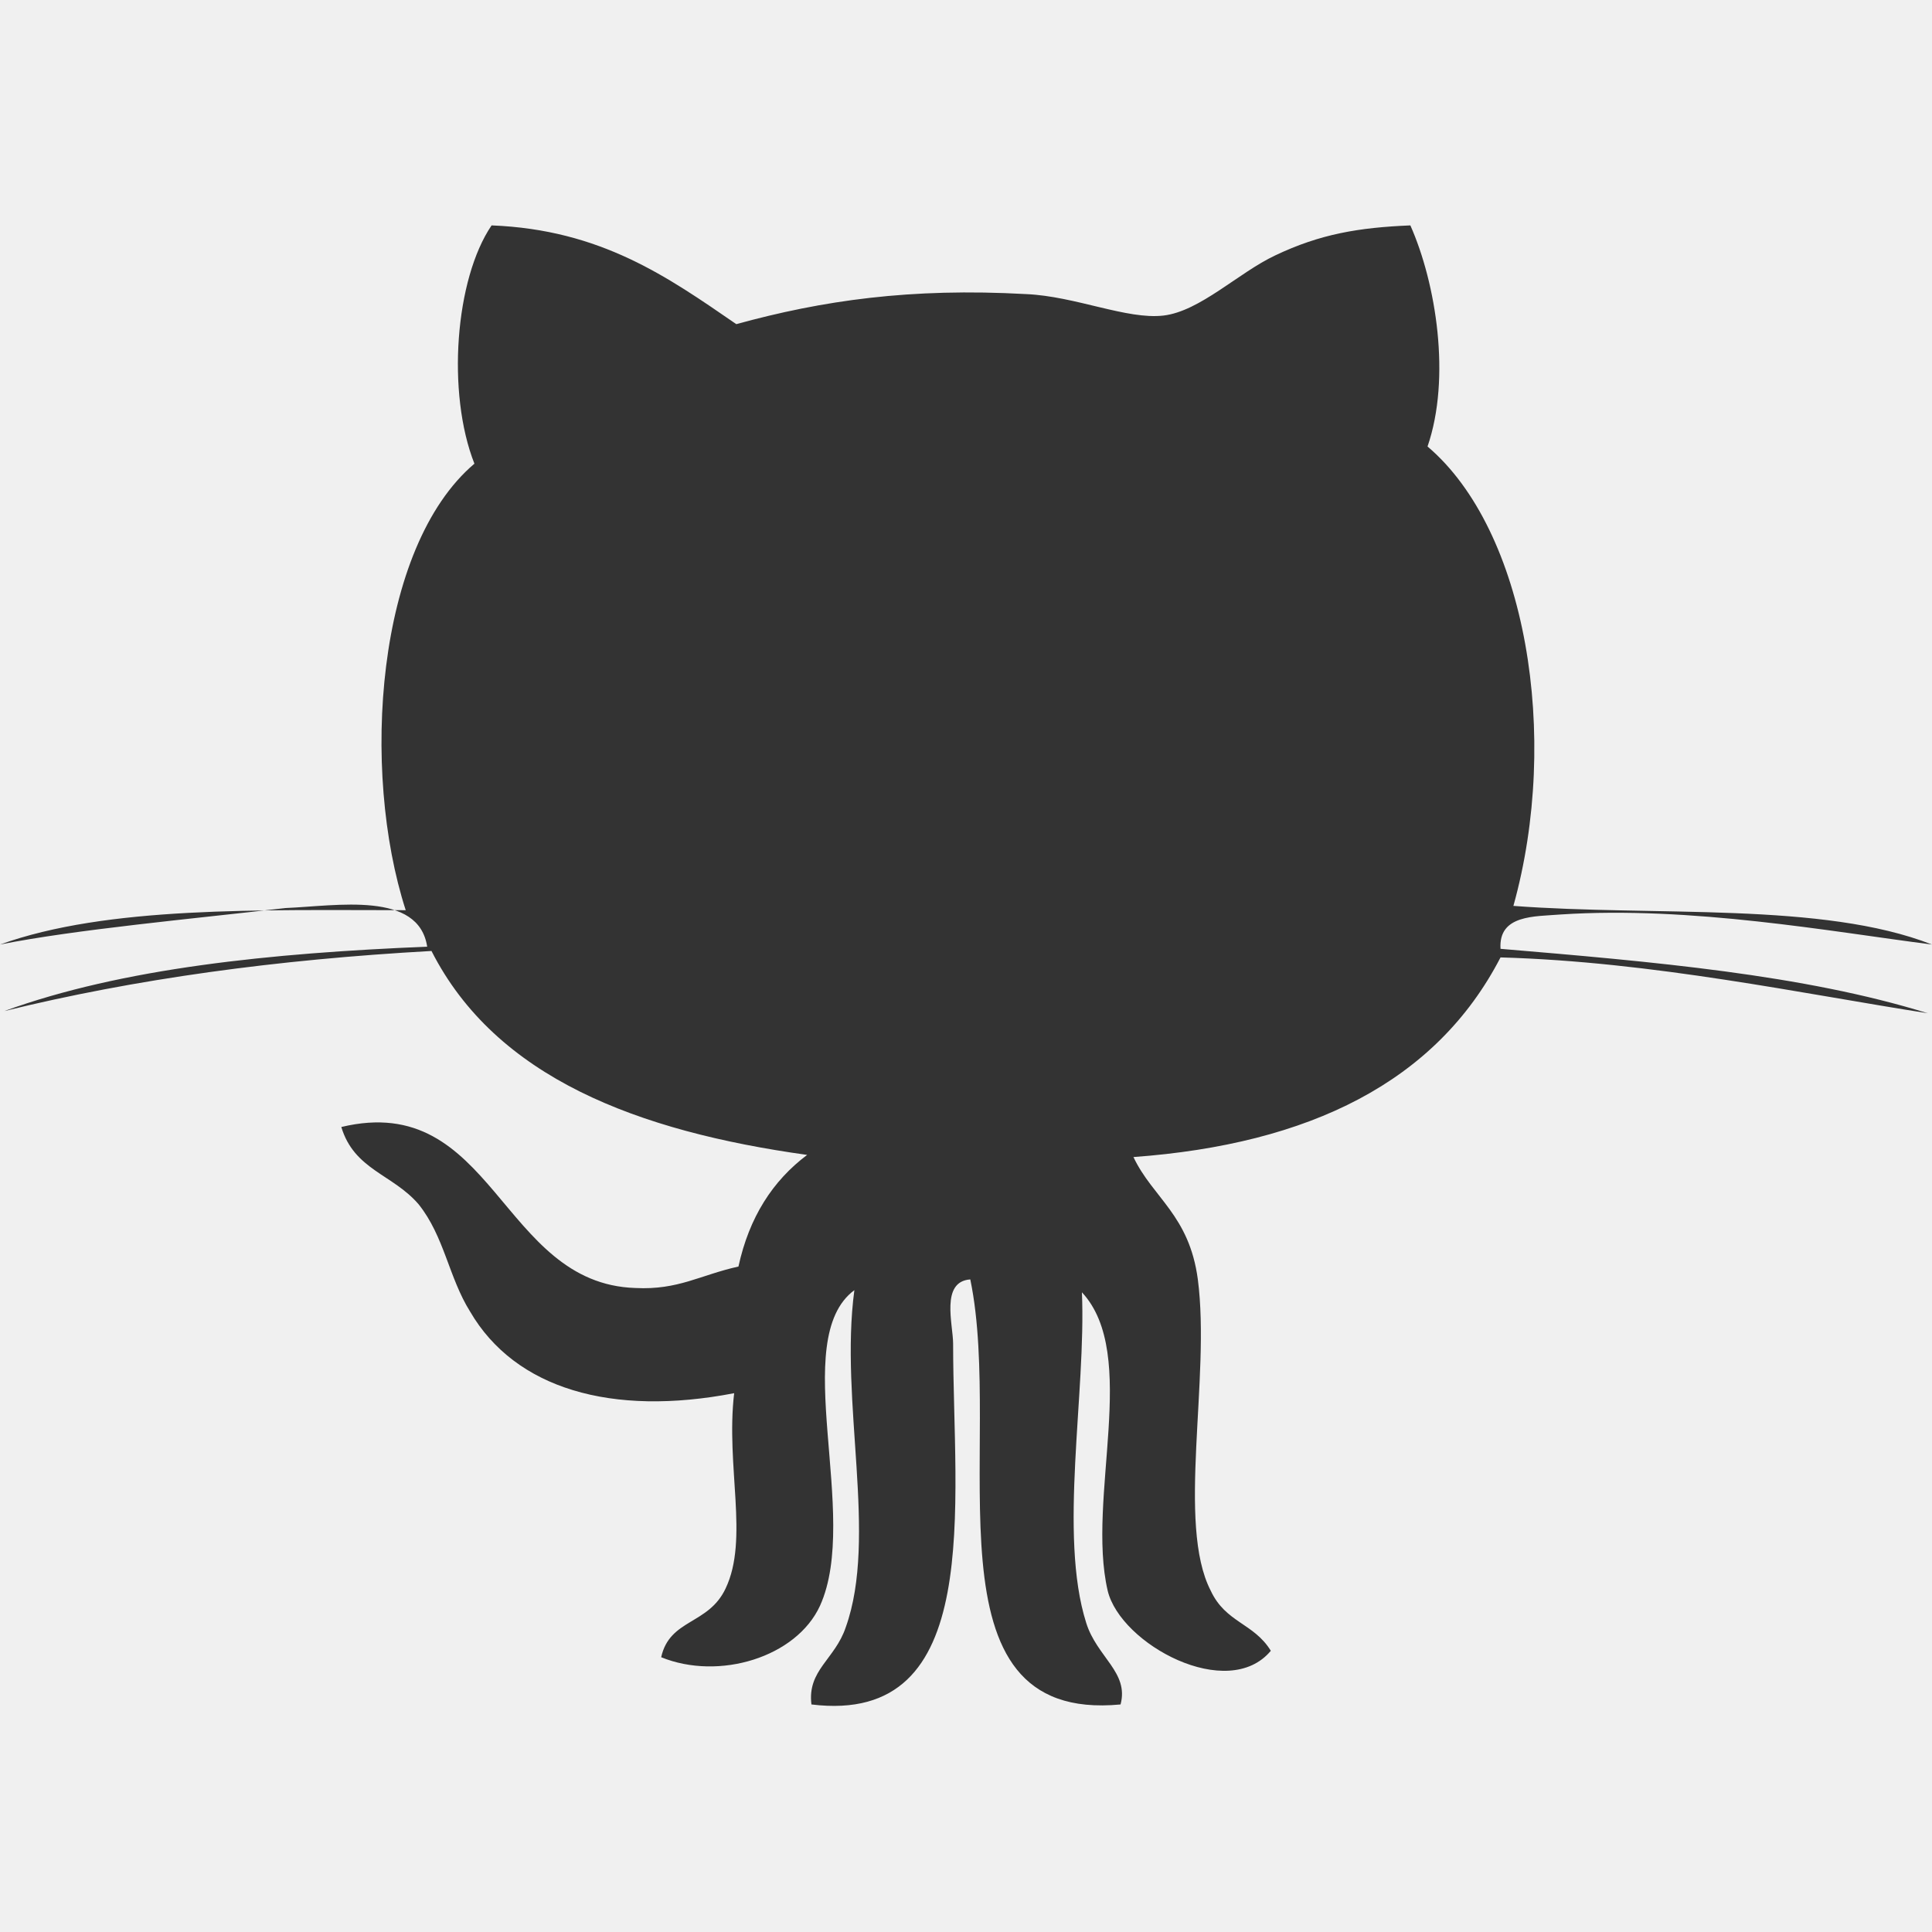
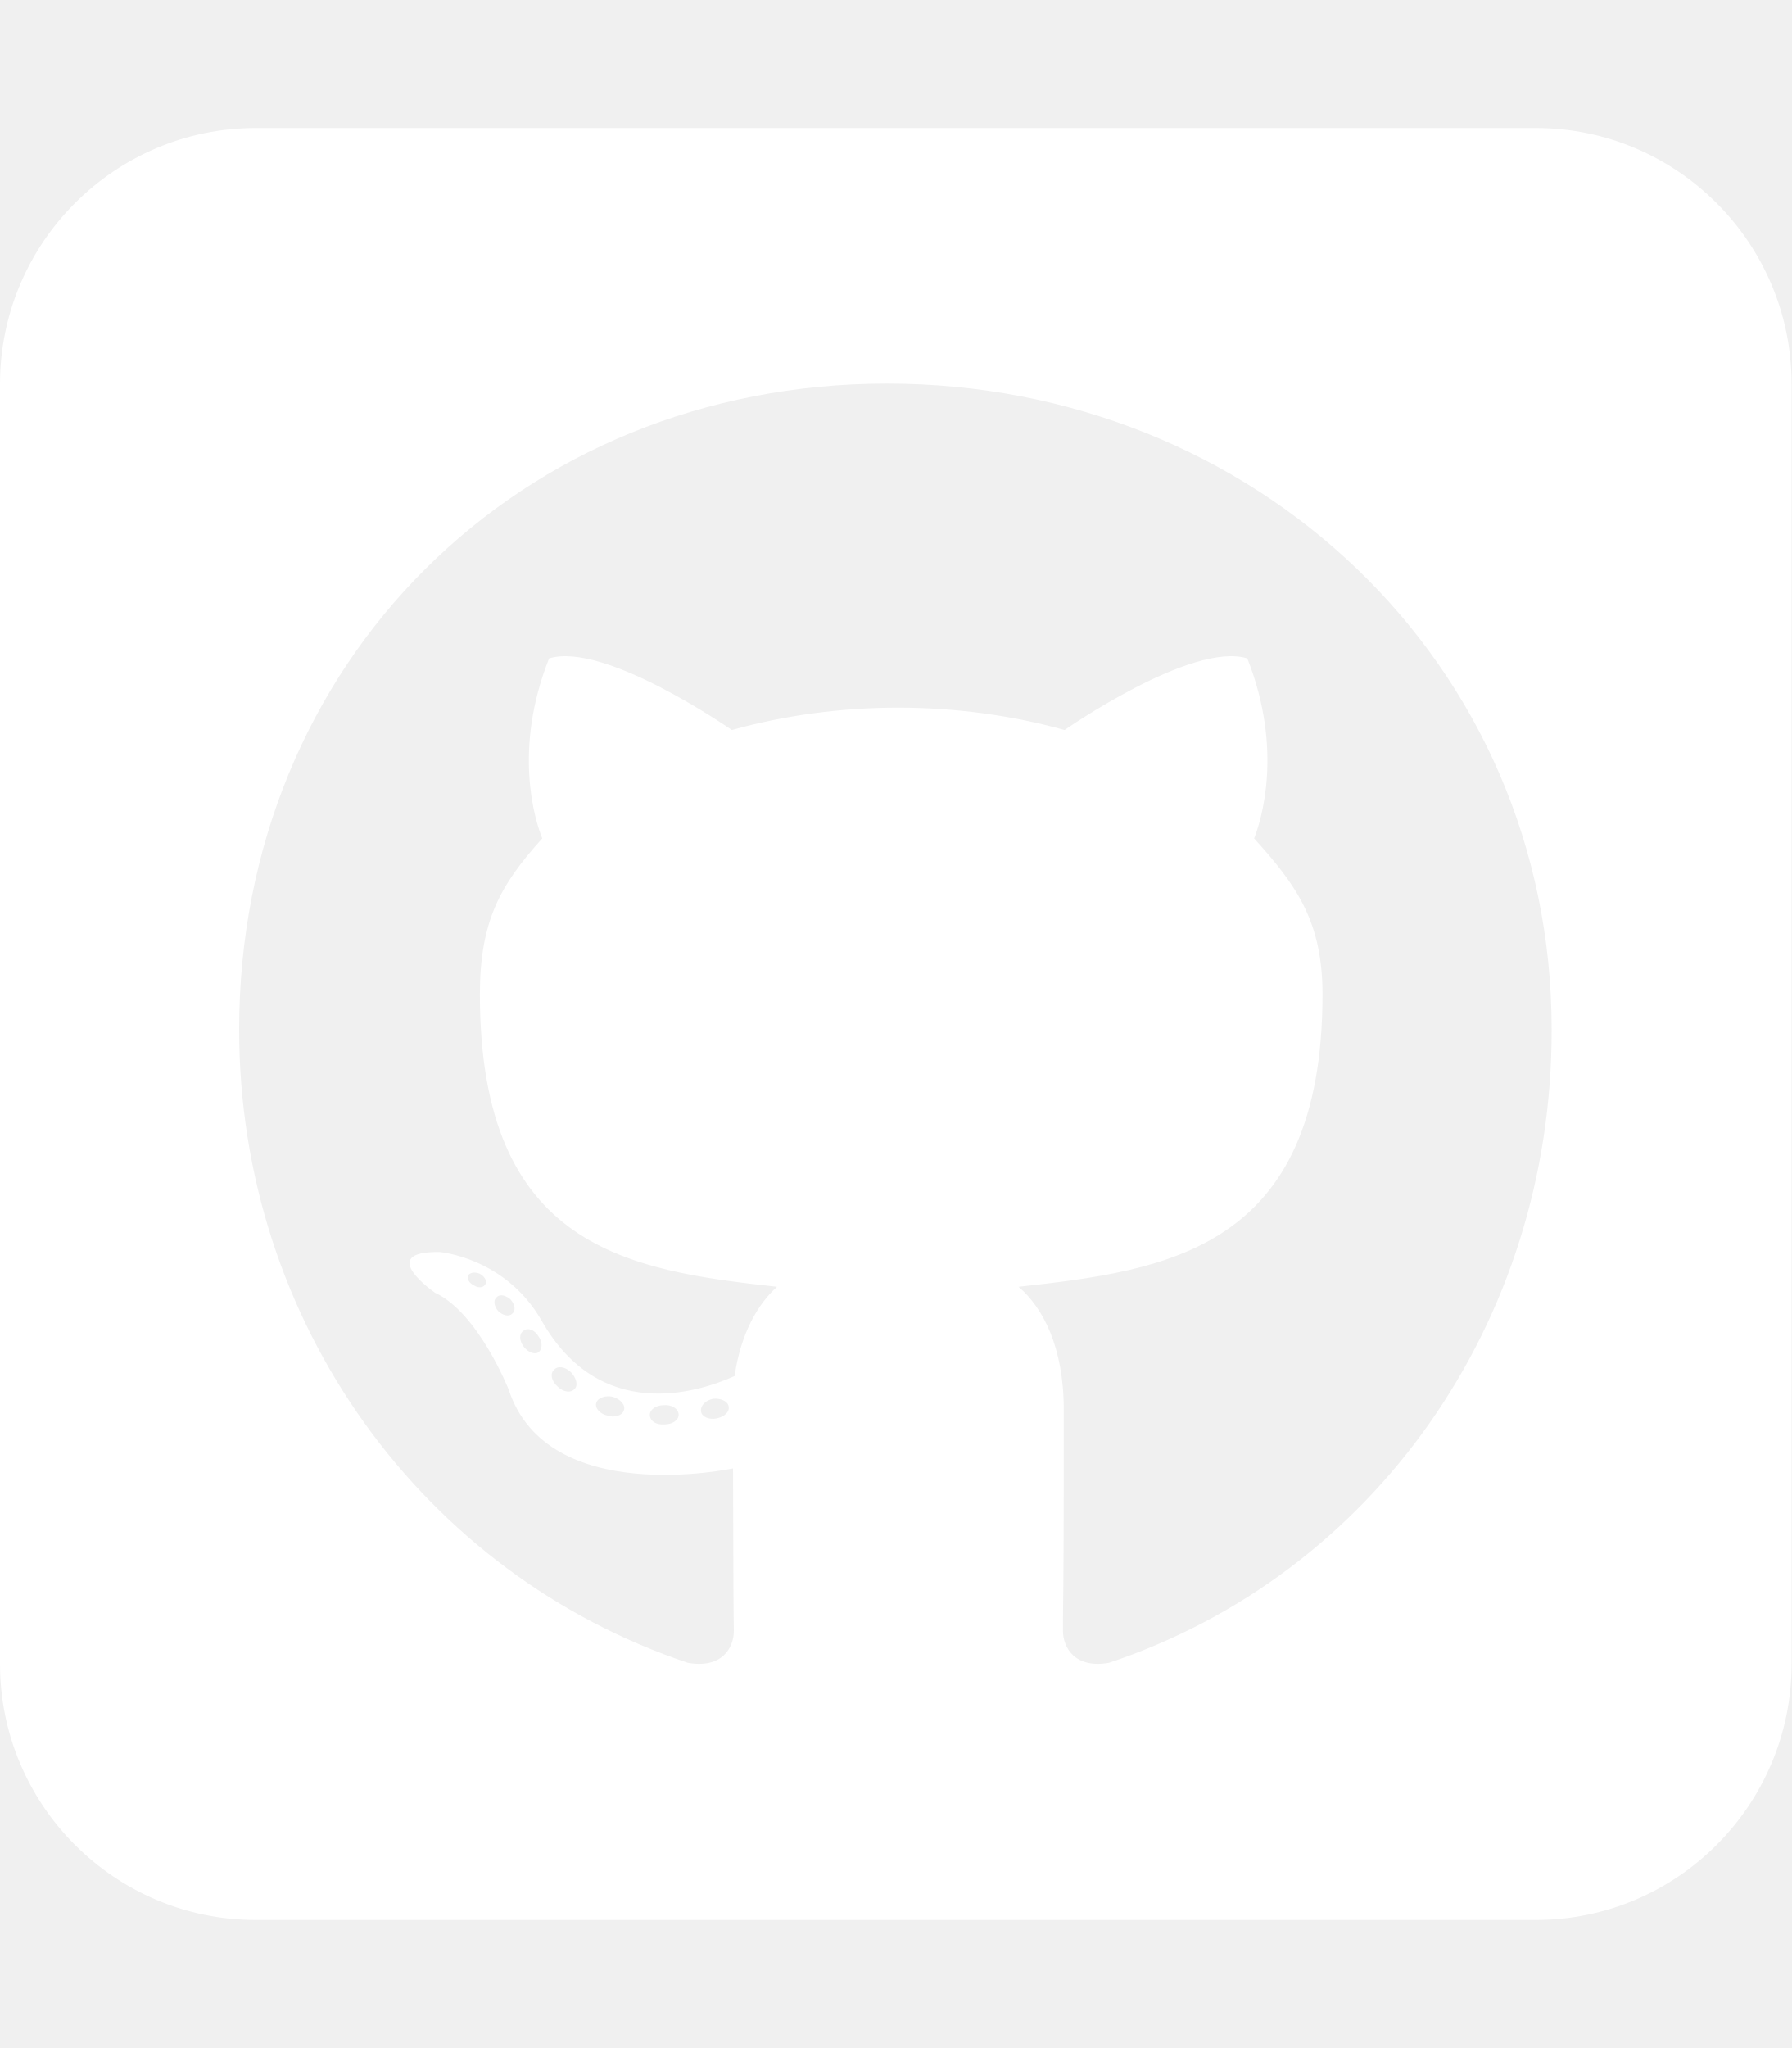
- <svg xmlns="http://www.w3.org/2000/svg" width="430" height="430" viewBox="0 0 90 90">
-   <path d="M65.7 10.5c1.2 2.7 1.9 7.1 0.8 10.3 4.6 3.9 6.2 13.5 4 21.4C77.1 42.7 84.9 42 90 44c-4.7-0.6-11.2-1.8-17.3-1.4 -1.2 0.1-2.9 0-2.8 1.6 7.1 0.6 14.1 1.2 19.9 3 -5.8-0.9-12.8-2.4-19.9-2.6 -3 5.8-8.9 8.7-17.1 9.3 0.9 1.9 2.6 2.7 3 5.7 0.6 4.6-1 11.4 0.6 14.5 0.7 1.5 2 1.5 2.8 2.8 -2 2.4-7-0.3-7.6-2.8 -1-4.3 1.5-11-1.2-13.9 0.2 4.7-1.1 11.3 0.2 15.4 0.5 1.6 2 2.3 1.6 3.8 -9.4 0.9-5.4-12.1-7-19.8 -1.4 0.1-0.8 2.1-0.8 3 0 7.5 1.5 17.8-6.6 16.8 -0.2-1.6 1.1-2.1 1.6-3.6 1.5-4.2-0.3-10.5 0.4-15.7 -3.1 2.3 0.3 10.5-1.6 14.7 -1.1 2.4-4.7 3.5-7.4 2.4 0.4-1.8 2.2-1.5 3-3.2 1.1-2.3 0-5.7 0.4-9.1 -5.7 1.1-10.2-0.2-12.3-3.8 -1-1.6-1.2-3.5-2.4-5 -1.2-1.4-3-1.6-3.6-3.6 7.1-1.7 7.4 7.3 13.7 7.5 2 0.1 3-0.6 4.8-1 0.5-2.3 1.6-4 3.2-5.2 -7.9-1.1-14.5-3.6-17.5-9.5 -7.2 0.4-13.8 1.3-19.9 2.8 5.5-2 12.4-2.7 19.7-3 -0.4-2.6-4.2-1.9-6.6-1.8C9 42.8 3.5 43.3 0 44c5-1.8 12.1-1.6 18.9-1.6 -2.1-6.5-1.4-16.9 3.2-20.8C20.8 18.3 21.2 13 22.9 10.5c5.1 0.2 8.2 2.4 11.4 4.6 4-1.1 8.1-1.7 13.5-1.4 2.3 0.1 4.7 1.2 6.4 1 1.7-0.2 3.5-2 5.2-2.8C61.5 10.9 63.3 10.6 65.7 10.5z" class="a" />
-   <style>.a{fill: #333}</style>
+ <svg xmlns="http://www.w3.org/2000/svg" viewBox="0 0 448 512">
+   <path fill="white" d="M448 96c0-35.3-28.7-64-64-64H64C28.7 32 0 60.7 0 96V416c0 35.3 28.7 64 64 64H384c35.3 0 64-28.7 64-64V96zM265.8 407.7c0-1.8 0-6 .1-11.6c.1-11.4 .1-28.8 .1-43.7c0-15.6-5.2-25.5-11.3-30.7c37-4.1 76-9.2 76-73.1c0-18.2-6.5-27.3-17.1-39c1.7-4.3 7.4-22-1.7-45c-13.9-4.3-45.7 17.9-45.7 17.9c-13.2-3.7-27.5-5.6-41.6-5.6s-28.4 1.9-41.6 5.6c0 0-31.8-22.2-45.7-17.9c-9.1 22.9-3.5 40.6-1.7 45c-10.6 11.7-15.6 20.8-15.6 39c0 63.6 37.3 69 74.3 73.1c-4.8 4.3-9.1 11.7-10.6 22.3c-9.5 4.3-33.8 11.7-48.3-13.9c-9.1-15.8-25.5-17.1-25.5-17.1c-16.2-.2-1.1 10.2-1.1 10.2c10.8 5 18.4 24.2 18.4 24.2c9.7 29.7 56.1 19.7 56.1 19.7c0 9 .1 21.7 .1 30.6c0 4.8 .1 8.6 .1 10c0 4.3-3 9.5-11.5 8C106 393.6 59.8 330.8 59.8 257.4c0-91.8 70.2-161.5 162-161.5s166.2 69.7 166.2 161.5c.1 73.4-44.7 136.3-110.7 158.3c-8.4 1.5-11.5-3.7-11.5-8zm-90.5-54.8c-.2-1.5 1.1-2.8 3-3.2c1.9-.2 3.7 .6 3.9 1.9c.3 1.3-1 2.6-3 3c-1.9 .4-3.7-.4-3.9-1.7zm-9.1 3.2c-2.2 .2-3.7-.9-3.7-2.4c0-1.3 1.5-2.4 3.5-2.4c1.9-.2 3.7 .9 3.7 2.4c0 1.3-1.5 2.4-3.5 2.4zm-14.3-2.2c-1.9-.4-3.2-1.9-2.8-3.2s2.4-1.9 4.1-1.5c2 .6 3.3 2.1 2.8 3.4c-.4 1.3-2.4 1.9-4.1 1.3zm-12.5-7.3c-1.5-1.3-1.9-3.2-.9-4.1c.9-1.1 2.8-.9 4.3 .6c1.3 1.3 1.8 3.3 .9 4.1c-.9 1.1-2.8 .9-4.3-.6zm-8.5-10c-1.1-1.5-1.1-3.2 0-3.9c1.1-.9 2.8-.2 3.7 1.3c1.1 1.5 1.1 3.3 0 4.1c-.9 .6-2.6 0-3.7-1.5zm-6.3-8.8c-1.1-1.3-1.3-2.8-.4-3.5c.9-.9 2.4-.4 3.5 .6c1.1 1.3 1.3 2.8 .4 3.5c-.9 .9-2.4 .4-3.5-.6zm-6-6.4c-1.3-.6-1.9-1.7-1.5-2.6c.4-.6 1.5-.9 2.8-.4c1.3 .7 1.9 1.8 1.5 2.6c-.4 .9-1.7 1.1-2.8 .4z" />
</svg>
